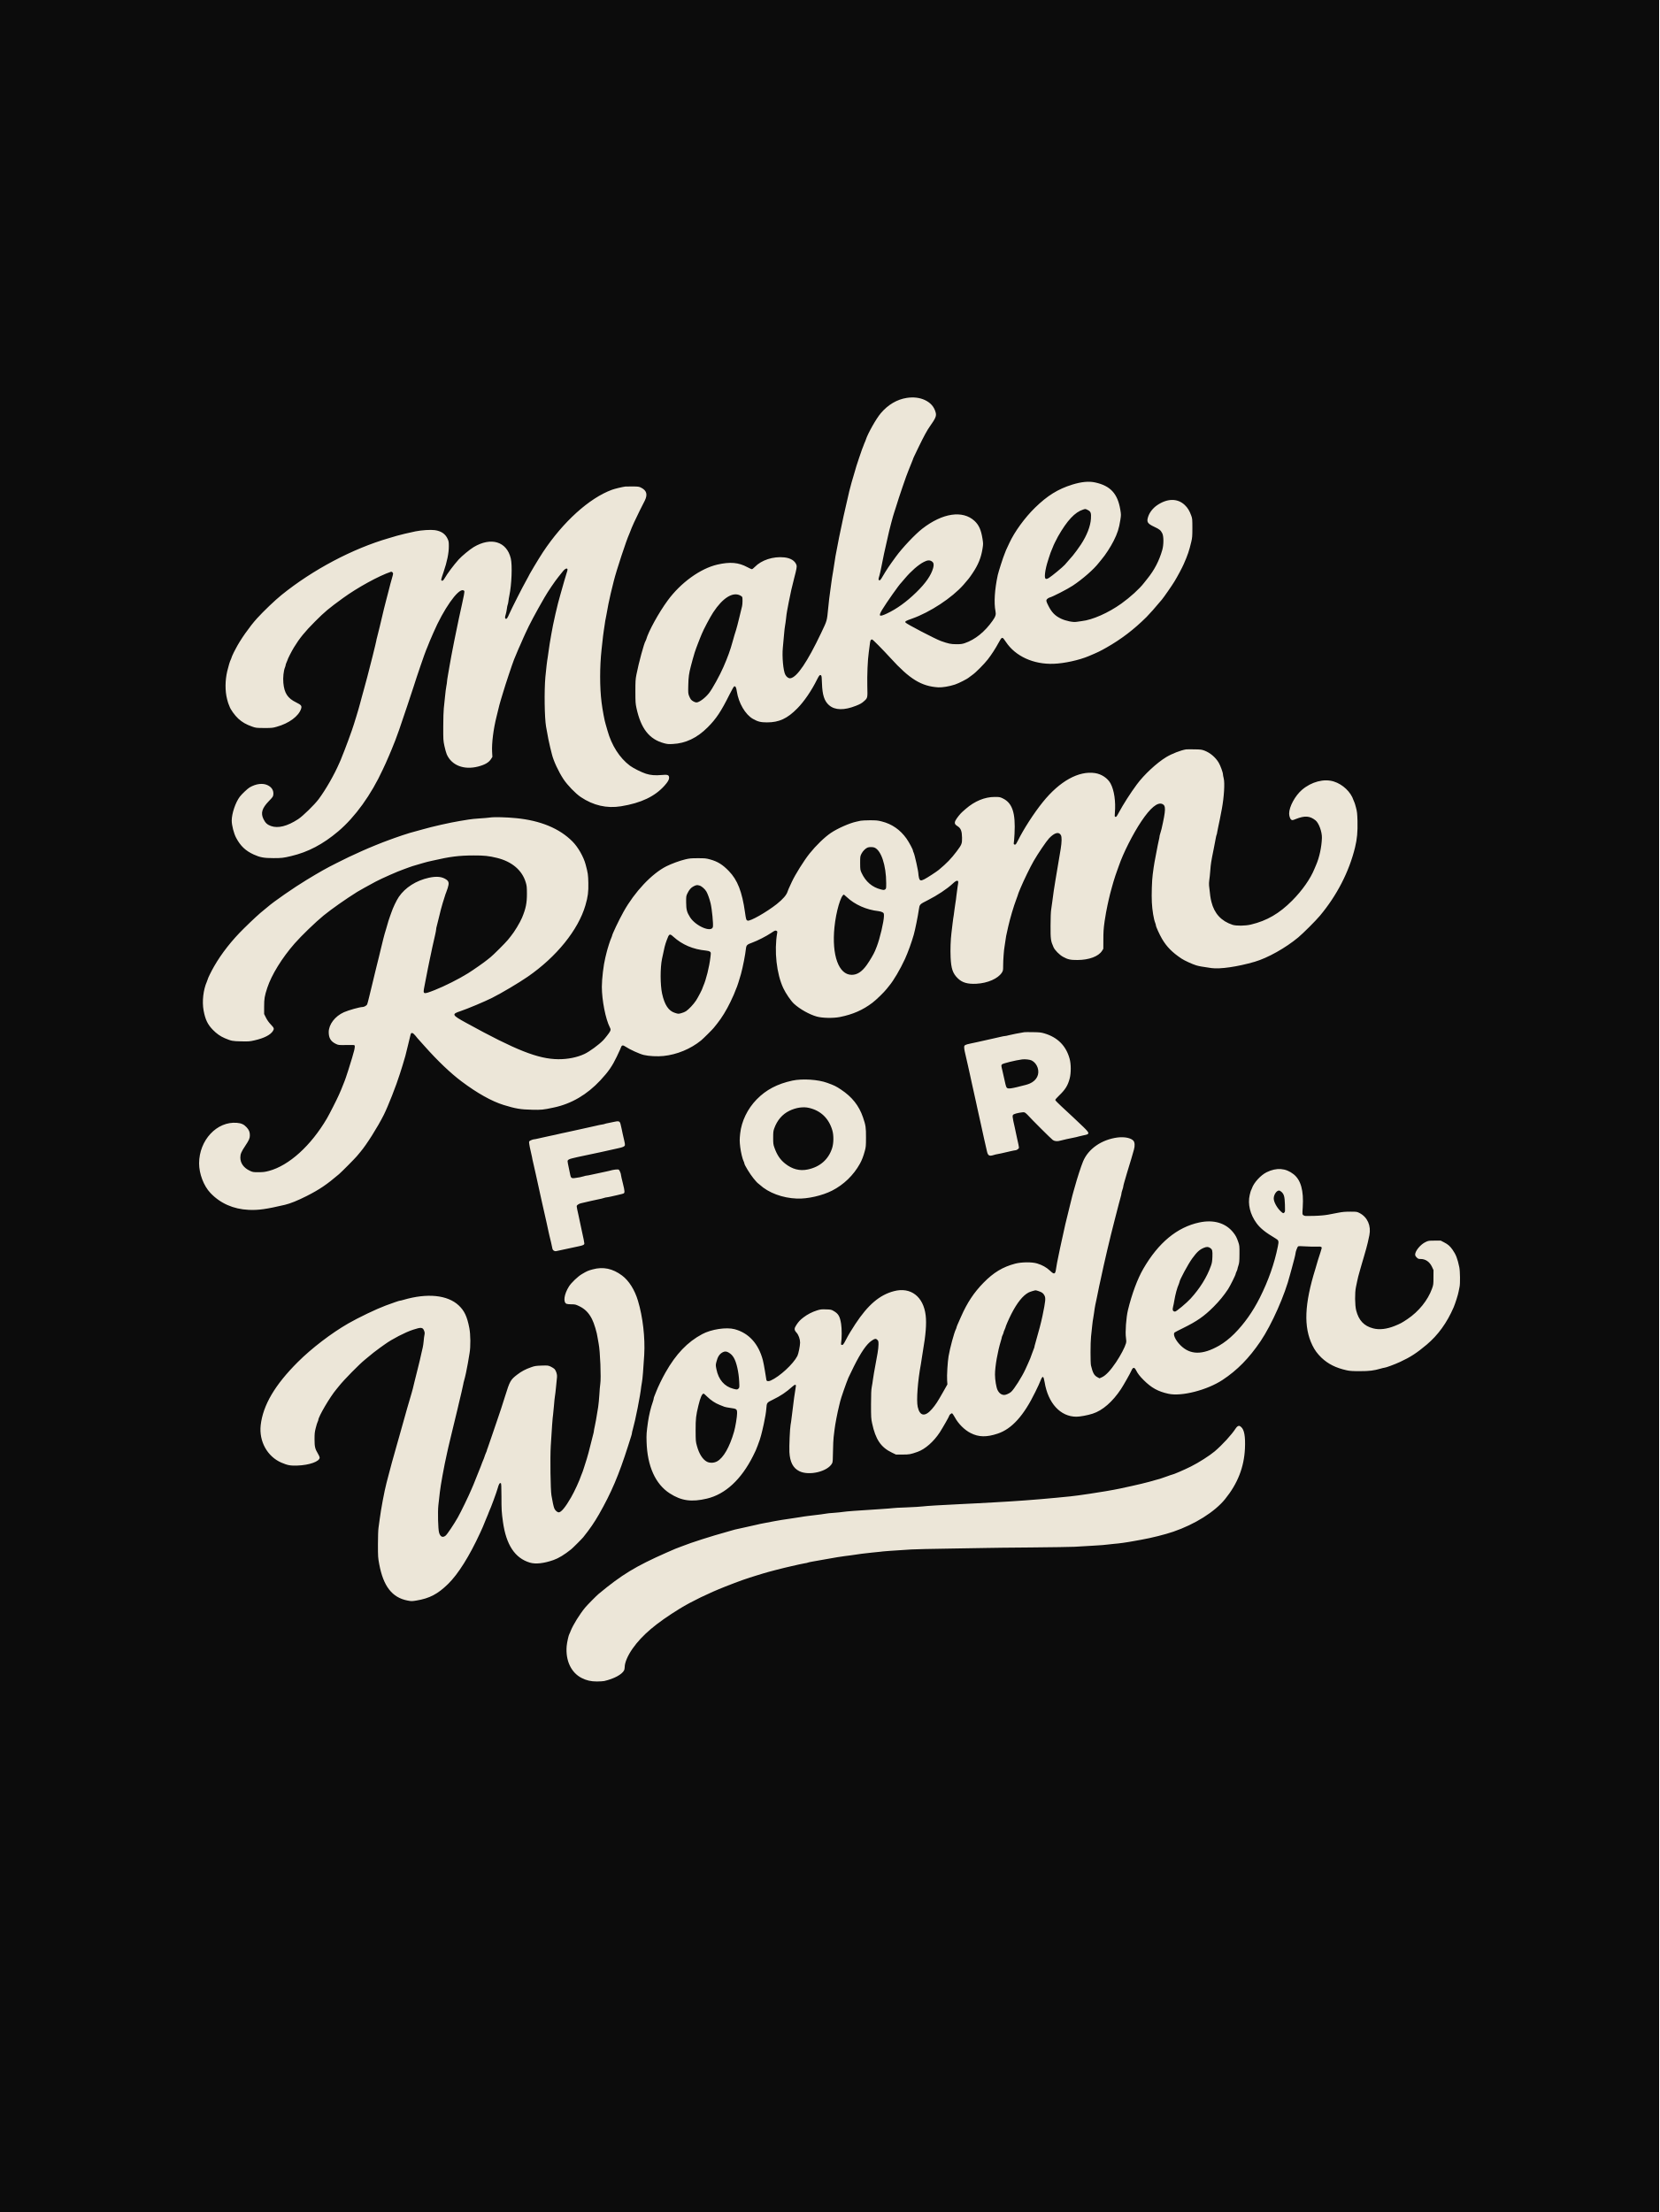
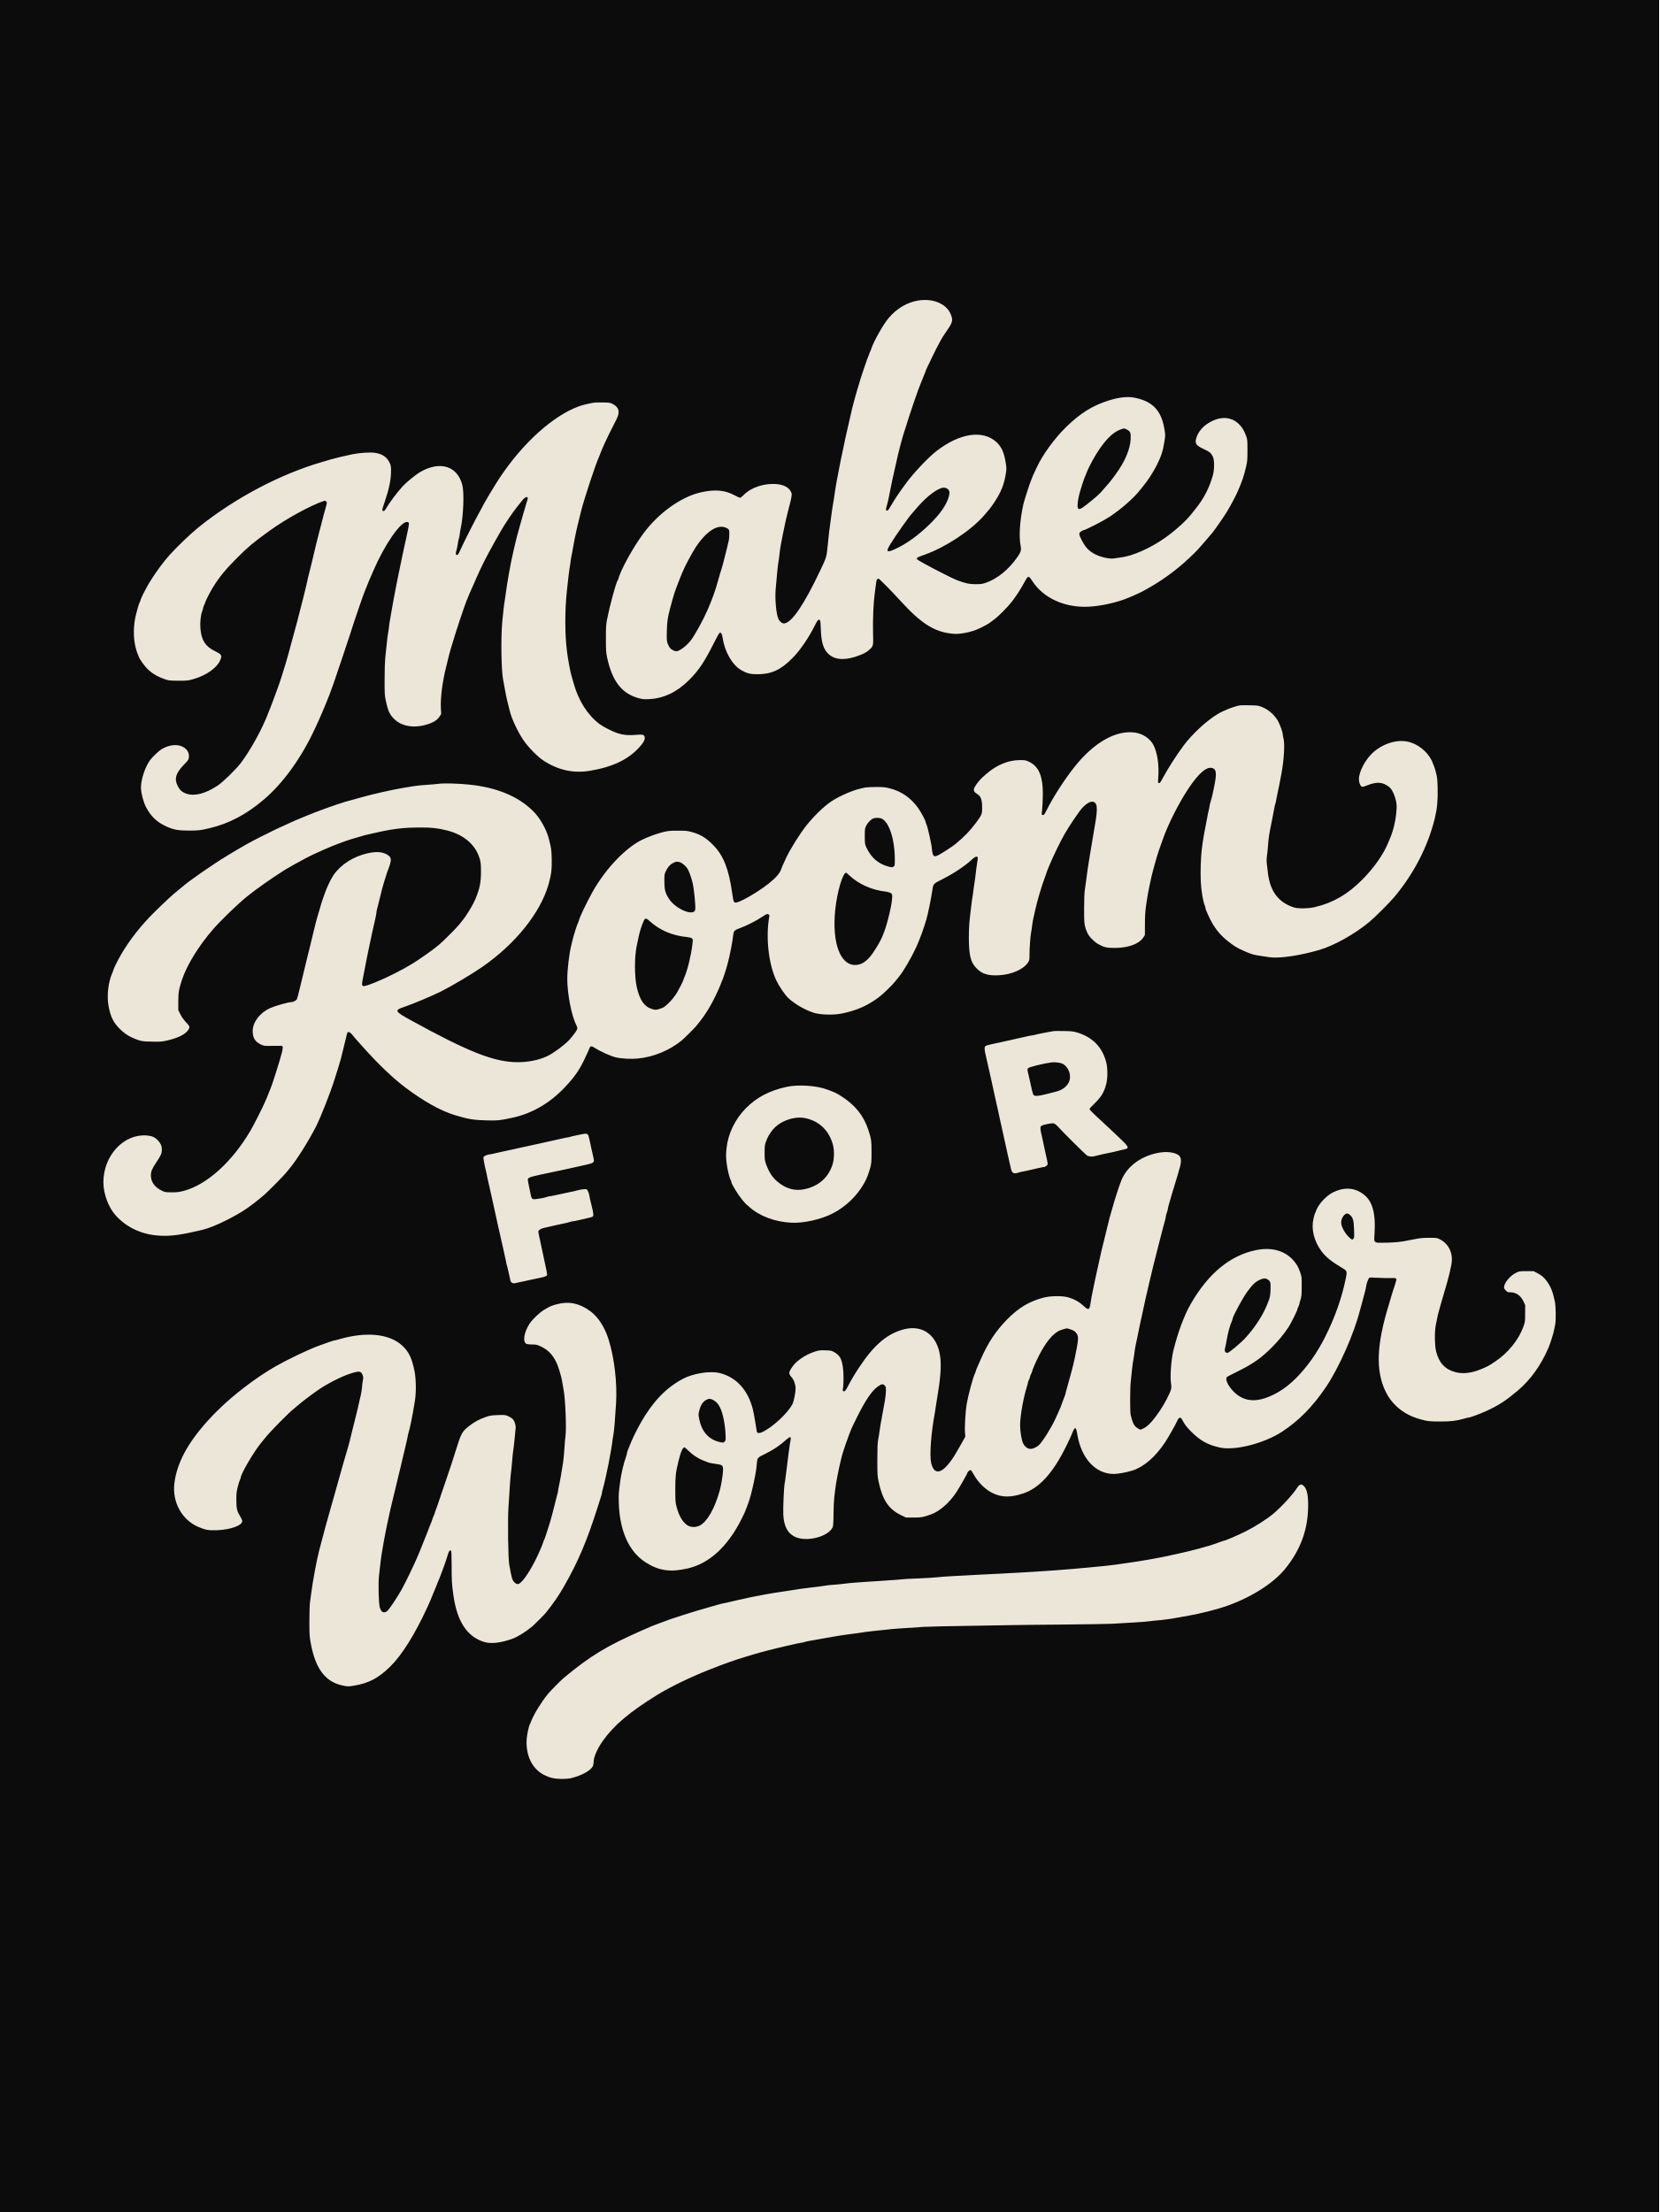
<svg xmlns="http://www.w3.org/2000/svg" width="1800" height="2400" viewBox="0 0 1800 2400">
  <rect width="1800" height="2400" fill="#0c0c0c" />
-   <g transform="translate(144.70,120.93) scale(0.49173)">
+   <g transform="translate(30.04,-31.94) scale(0.56638)">
    <g transform="translate(0,4096) scale(0.1,-0.1)" fill="#ece6d8" stroke="none">
      <path d="M17065 34640 c-216 -33 -416 -150 -576 -340 -101 -119 -284 -444 -329 -583 -7 -22 -18 -51 -26 -65 -8 -15 -14 -31 -14 -35 0 -5 -7 -23 -15 -40 -17 -38 -27 -67 -92 -257 -28 -80 -55 -163 -61 -185 -6 -22 -20 -71 -32 -110 -25 -79 -37 -119 -75 -255 -36 -125 -56 -211 -119 -490 -24 -109 -31 -142 -57 -250 -11 -44 -77 -361 -99 -470 -78 -394 -89 -458 -130 -740 -11 -74 -22 -141 -25 -150 -2 -8 -9 -55 -15 -105 -6 -49 -17 -133 -25 -185 -16 -109 -31 -230 -45 -380 -29 -291 -21 -263 -157 -550 -303 -637 -531 -973 -675 -996 -40 -7 -87 26 -115 80 -45 86 -73 398 -54 591 5 55 16 179 25 275 8 97 19 196 25 220 5 25 15 92 21 150 5 58 17 139 25 180 8 41 24 125 35 185 31 164 79 377 120 530 51 191 62 254 51 286 -33 95 -129 155 -272 170 -243 25 -501 -59 -648 -211 -27 -28 -56 -50 -65 -50 -9 0 -54 20 -100 45 -193 105 -382 121 -661 57 -376 -87 -809 -400 -1096 -792 -197 -268 -425 -682 -474 -860 -4 -14 -11 -29 -15 -35 -31 -41 -151 -483 -201 -740 -21 -107 -23 -149 -23 -375 0 -227 3 -266 23 -360 99 -458 282 -692 609 -780 70 -19 100 -22 190 -17 285 13 539 134 772 367 189 189 295 348 486 731 46 92 90 169 98 172 30 12 47 -17 60 -108 39 -259 188 -513 356 -608 107 -61 173 -77 309 -77 268 0 449 84 671 310 149 151 314 392 436 640 46 91 62 107 87 87 12 -9 16 -48 20 -182 8 -248 52 -385 154 -474 130 -115 336 -119 600 -13 86 34 126 57 168 95 87 77 85 71 78 333 -6 248 8 586 32 749 8 55 19 138 24 184 9 81 18 100 50 101 15 0 237 -225 406 -410 422 -465 681 -624 1055 -647 85 -5 243 21 367 62 82 27 274 124 313 160 14 12 47 37 74 55 68 46 259 238 338 340 84 109 169 240 238 368 76 140 79 140 161 17 208 -315 609 -499 1054 -482 233 8 562 80 775 170 207 87 247 107 390 188 323 183 606 399 884 675 66 66 192 208 338 383 45 54 227 316 279 403 71 117 164 292 202 378 89 201 122 299 168 495 21 88 24 125 24 305 0 190 -2 210 -24 270 -40 111 -81 178 -147 239 -159 149 -385 145 -609 -9 -91 -63 -164 -156 -195 -250 -39 -117 -18 -153 133 -224 119 -56 142 -75 178 -145 33 -64 33 -251 0 -366 -68 -238 -173 -441 -327 -632 -25 -32 -60 -76 -78 -98 -99 -129 -302 -313 -497 -453 -286 -205 -638 -361 -874 -387 -33 -3 -83 -11 -112 -16 -75 -15 -240 19 -347 70 -130 62 -204 137 -279 286 -51 101 -54 119 -24 149 14 14 38 28 54 32 60 13 394 185 510 262 216 143 463 359 573 502 19 24 47 58 61 75 85 99 199 275 267 410 85 169 118 271 148 463 17 108 17 116 -1 225 -59 355 -219 528 -555 601 -142 31 -303 15 -510 -49 -312 -98 -543 -241 -817 -508 -225 -220 -451 -530 -565 -777 -78 -166 -88 -189 -88 -195 0 -3 -9 -25 -19 -49 -26 -56 -135 -396 -150 -466 -68 -315 -87 -611 -50 -797 15 -74 2 -117 -64 -210 -171 -244 -386 -417 -612 -494 -59 -20 -89 -24 -190 -24 -122 1 -169 11 -337 70 -125 45 -764 378 -782 408 -16 26 3 37 145 87 395 139 881 459 1134 746 106 121 130 151 199 254 126 187 189 342 221 543 16 101 16 113 0 215 -31 199 -80 307 -176 397 -262 242 -706 176 -1154 -172 -158 -123 -442 -424 -582 -617 -156 -214 -201 -282 -289 -431 -50 -86 -60 -96 -81 -88 -18 7 -17 25 7 102 10 36 29 116 40 176 55 280 63 317 146 680 7 33 20 91 29 128 8 37 29 118 46 180 17 62 35 126 39 143 4 17 14 51 23 75 9 24 28 85 43 134 61 204 241 730 274 800 5 11 21 52 36 90 15 39 35 89 45 112 11 23 19 45 19 48 0 11 26 66 132 285 109 224 182 358 237 435 133 188 153 236 132 314 -33 124 -110 213 -239 274 -115 53 -249 69 -397 47z m3994 -2475 c64 -32 76 -65 68 -189 -10 -167 -90 -372 -221 -571 -52 -80 -142 -201 -180 -246 -43 -50 -134 -155 -176 -202 -43 -49 -284 -248 -350 -289 -88 -55 -106 -16 -76 167 8 44 23 109 34 145 11 36 29 94 40 130 27 86 49 146 72 197 11 24 20 45 20 48 0 11 75 165 112 230 201 352 371 533 553 591 53 17 49 17 104 -11z m-3439 -1135 c38 -26 46 -70 26 -143 -46 -163 -164 -334 -372 -537 -218 -212 -434 -368 -651 -469 -169 -79 -190 -61 -101 87 93 154 380 561 418 592 3 3 40 46 83 97 136 161 297 302 417 363 82 42 131 45 180 10z m-4232 -749 c22 -11 42 -27 46 -36 9 -24 7 -154 -4 -200 -24 -105 -34 -148 -62 -255 -17 -63 -36 -141 -43 -172 -7 -31 -20 -76 -28 -100 -17 -49 -46 -148 -78 -263 -48 -177 -106 -337 -199 -550 -82 -189 -247 -488 -321 -581 -85 -107 -216 -204 -276 -204 -33 0 -97 34 -122 66 -11 14 -30 51 -42 82 -19 53 -20 71 -16 237 4 177 16 260 57 415 10 36 28 103 40 150 24 93 66 223 80 255 5 11 23 58 40 105 17 47 37 99 45 115 7 17 23 55 35 85 36 93 187 378 254 479 209 318 430 456 594 372z M10855 32684 c-69 -9 -235 -49 -295 -71 -500 -183 -1079 -706 -1524 -1378 -94 -142 -326 -531 -326 -547 0 -3 -23 -45 -51 -94 -63 -109 -310 -595 -364 -718 -43 -98 -58 -118 -80 -110 -19 8 -19 38 0 95 8 24 19 79 25 122 5 43 14 86 19 95 5 9 12 44 16 77 3 33 13 90 21 127 50 234 67 668 31 816 -90 374 -435 479 -820 249 -85 -51 -261 -197 -329 -272 -111 -124 -249 -308 -312 -417 -29 -49 -45 -61 -66 -48 -15 9 -11 28 43 185 79 232 117 417 117 572 0 91 -3 112 -26 161 -50 111 -142 174 -284 194 -92 13 -291 0 -425 -27 -149 -31 -348 -78 -409 -97 -34 -10 -113 -34 -176 -52 -802 -232 -1680 -696 -2373 -1256 -142 -115 -394 -355 -539 -515 -162 -178 -373 -479 -470 -670 -14 -27 -33 -63 -42 -80 -21 -40 -56 -122 -56 -132 0 -4 -6 -20 -14 -34 -17 -33 -49 -140 -76 -253 -47 -204 -49 -429 -3 -611 14 -55 29 -104 33 -110 4 -5 13 -28 20 -50 21 -67 116 -200 196 -274 85 -77 170 -126 302 -173 85 -30 92 -31 267 -32 168 0 187 1 280 28 269 75 481 232 535 395 21 65 5 86 -109 142 -187 91 -261 204 -282 430 -11 118 5 267 36 343 8 19 15 43 15 53 1 10 9 36 20 58 11 22 19 43 20 48 1 20 88 192 143 282 123 202 243 349 468 574 215 215 295 282 614 514 318 231 793 492 1057 580 21 7 48 -17 48 -43 0 -11 -11 -54 -24 -97 -22 -75 -44 -157 -87 -328 -11 -44 -28 -109 -38 -145 -19 -67 -66 -257 -146 -600 -26 -107 -53 -217 -61 -244 -8 -26 -14 -55 -14 -63 0 -17 -155 -641 -200 -803 -28 -102 -56 -206 -80 -295 -4 -16 -22 -82 -40 -145 -18 -63 -36 -132 -41 -153 -5 -20 -21 -77 -35 -125 -15 -48 -34 -114 -44 -147 -31 -103 -80 -258 -99 -310 -11 -27 -47 -129 -81 -225 -35 -96 -72 -195 -83 -220 -11 -25 -31 -74 -44 -110 -13 -36 -30 -80 -38 -97 -8 -18 -22 -50 -31 -70 -113 -261 -301 -589 -457 -798 -93 -124 -348 -373 -451 -440 -240 -157 -445 -208 -602 -151 -81 30 -122 68 -163 151 -66 134 -34 241 120 400 87 90 92 98 97 145 8 88 -33 157 -122 202 -107 54 -259 36 -401 -47 -44 -25 -175 -149 -217 -205 -95 -126 -178 -371 -178 -527 0 -104 46 -283 97 -379 95 -180 207 -287 389 -370 139 -63 225 -79 434 -79 180 0 218 4 390 45 372 87 704 261 1041 547 371 314 725 805 982 1363 19 41 48 104 65 140 16 36 49 110 72 165 23 55 50 118 59 140 47 110 114 284 166 435 76 220 294 869 320 955 54 177 250 748 274 800 6 11 22 52 37 90 15 39 34 88 44 110 10 22 46 105 80 185 222 515 537 966 655 936 13 -3 25 -12 28 -20 5 -13 -20 -151 -52 -286 -23 -96 -118 -544 -135 -635 -3 -16 -19 -97 -37 -180 -17 -82 -35 -172 -39 -200 -5 -27 -15 -81 -23 -120 -8 -38 -25 -131 -37 -205 -12 -74 -30 -181 -41 -237 -10 -56 -19 -115 -19 -131 0 -17 -7 -63 -15 -103 -8 -41 -22 -148 -30 -239 -9 -91 -20 -203 -26 -250 -6 -47 -12 -224 -12 -395 -1 -301 0 -314 26 -437 15 -70 38 -153 52 -185 108 -242 377 -347 688 -268 151 39 238 89 287 165 l31 49 -6 108 c-11 191 28 504 97 778 21 85 50 203 63 257 7 31 20 76 28 100 8 24 34 108 57 188 42 145 200 620 238 715 43 108 92 225 101 242 6 10 24 52 42 93 17 41 45 104 61 140 17 36 39 85 50 110 81 181 222 446 418 785 76 133 233 364 309 457 36 44 80 99 97 121 34 43 71 68 91 60 18 -7 16 -27 -11 -107 -13 -39 -36 -116 -51 -171 -30 -111 -58 -209 -85 -300 -59 -193 -163 -649 -199 -870 -12 -71 -28 -166 -36 -210 -8 -44 -19 -122 -25 -172 -6 -51 -15 -114 -20 -140 -11 -50 -35 -260 -50 -423 -27 -307 -19 -893 15 -1093 39 -223 68 -369 91 -457 14 -52 31 -120 38 -152 34 -144 146 -386 256 -552 86 -130 265 -315 380 -393 279 -187 575 -255 890 -204 443 72 749 218 962 459 68 76 98 128 98 169 -1 64 -31 75 -167 62 -134 -13 -245 -4 -343 28 -101 32 -281 123 -355 178 -227 170 -404 448 -495 775 -17 63 -36 126 -40 140 -21 57 -71 323 -90 480 -42 331 -42 790 0 1170 29 272 41 370 49 415 6 28 15 91 21 140 6 50 16 108 22 130 6 22 14 65 18 95 11 78 67 359 92 455 15 61 46 186 67 273 55 224 279 905 341 1037 6 11 16 38 24 60 26 78 129 302 209 460 45 88 95 187 111 219 65 134 41 222 -78 283 -47 25 -62 27 -186 29 -74 1 -148 0 -165 -2z M23225 26884 c-114 -18 -313 -95 -438 -171 -208 -126 -488 -386 -648 -603 -138 -186 -301 -441 -394 -615 -52 -97 -60 -106 -83 -98 -12 5 -13 21 -7 87 22 248 -15 500 -95 648 -63 116 -198 207 -341 229 -361 56 -783 -178 -1155 -641 -199 -247 -424 -597 -550 -852 -21 -43 -44 -80 -51 -82 -24 -10 -45 5 -39 28 4 11 11 104 17 206 25 463 -48 683 -261 784 -60 29 -73 31 -175 31 -221 0 -443 -92 -641 -264 -22 -20 -56 -50 -75 -66 -47 -42 -120 -133 -149 -187 -30 -58 -19 -91 46 -130 70 -43 95 -107 97 -251 2 -133 -5 -152 -120 -305 -122 -161 -214 -257 -393 -406 -52 -43 -247 -170 -318 -207 -81 -42 -105 -34 -121 41 -6 28 -11 62 -11 76 0 58 -82 427 -105 471 -8 15 -15 35 -15 43 0 27 -87 187 -143 267 -138 194 -321 321 -544 377 -89 23 -122 26 -265 26 -90 -1 -181 -5 -203 -10 -22 -5 -65 -15 -95 -21 -147 -31 -410 -147 -558 -246 -141 -95 -330 -278 -474 -458 -124 -156 -313 -458 -391 -625 -68 -147 -85 -185 -92 -210 -24 -79 -103 -170 -241 -280 -226 -178 -587 -383 -641 -364 -32 11 -36 24 -58 179 -64 458 -165 718 -357 915 -137 142 -246 210 -413 256 -91 25 -115 27 -270 27 -149 0 -183 -3 -280 -26 -124 -30 -303 -96 -415 -152 -322 -162 -702 -566 -946 -1005 -103 -184 -254 -502 -254 -535 0 -5 -7 -23 -15 -39 -20 -38 -83 -233 -105 -326 -10 -41 -23 -93 -28 -115 -39 -155 -76 -466 -76 -640 1 -297 82 -710 176 -894 22 -43 22 -54 2 -94 -16 -31 -109 -151 -148 -191 -100 -102 -301 -249 -413 -302 -161 -76 -372 -118 -578 -116 -444 4 -935 198 -2036 804 -312 171 -321 191 -124 256 153 51 537 212 700 294 211 106 591 332 785 466 634 437 1116 1033 1274 1577 55 189 68 293 64 493 -5 188 -8 211 -60 407 -45 170 -168 385 -291 508 -288 289 -706 461 -1242 514 -212 21 -485 28 -575 14 -41 -6 -145 -15 -230 -20 -86 -5 -196 -16 -245 -25 -50 -8 -135 -22 -190 -31 -223 -37 -610 -124 -820 -185 -60 -18 -116 -33 -290 -80 -37 -10 -291 -94 -325 -108 -14 -6 -79 -29 -145 -53 -120 -42 -428 -167 -580 -236 -260 -117 -336 -153 -561 -267 -222 -111 -357 -187 -656 -368 -281 -170 -730 -481 -868 -602 -20 -17 -56 -47 -80 -66 -91 -71 -241 -209 -440 -405 -266 -261 -493 -550 -657 -835 -62 -107 -143 -272 -143 -290 0 -5 -9 -29 -19 -52 -79 -177 -108 -438 -72 -633 38 -204 89 -310 206 -430 82 -84 165 -142 261 -183 149 -62 167 -66 361 -70 166 -4 190 -2 295 22 213 48 355 121 409 210 29 48 24 64 -49 140 -44 47 -81 98 -107 151 l-40 80 0 165 c0 174 10 233 70 415 94 285 325 660 604 978 147 168 462 472 637 615 184 149 483 359 744 523 42 26 264 150 405 225 130 69 500 233 610 269 22 8 76 27 119 44 44 17 123 42 175 56 53 15 114 33 136 40 22 8 69 21 105 29 36 8 88 20 115 26 379 88 577 113 900 114 232 1 338 -10 517 -54 330 -81 555 -272 635 -540 23 -76 25 -103 26 -250 0 -209 -24 -328 -108 -530 -46 -109 -170 -315 -246 -406 -19 -22 -50 -60 -68 -85 -46 -58 -323 -335 -381 -380 -24 -18 -58 -46 -75 -60 -52 -45 -305 -222 -420 -294 -204 -127 -514 -283 -736 -371 -259 -101 -263 -100 -229 75 11 58 30 153 41 211 10 58 28 146 38 195 11 50 28 135 39 190 12 55 26 123 32 150 6 28 17 79 24 115 13 63 27 124 67 297 10 45 19 93 19 106 0 14 6 47 14 73 8 27 26 101 41 164 30 129 70 285 90 345 7 22 25 81 41 130 15 50 30 95 34 100 4 6 19 50 35 99 34 108 27 148 -32 189 -93 64 -212 76 -383 39 -279 -61 -523 -216 -663 -422 -53 -78 -131 -242 -167 -351 -11 -35 -25 -73 -30 -84 -11 -23 -48 -144 -80 -260 -12 -44 -28 -98 -36 -120 -7 -22 -20 -69 -28 -105 -14 -62 -41 -171 -66 -270 -6 -25 -20 -81 -30 -125 -11 -44 -34 -136 -51 -205 -17 -69 -37 -150 -44 -180 -7 -30 -29 -120 -48 -200 -20 -80 -53 -215 -73 -300 -20 -85 -41 -163 -46 -173 -13 -26 -68 -57 -100 -57 -61 0 -311 -70 -412 -115 -197 -88 -335 -268 -336 -439 0 -129 45 -205 154 -258 61 -29 62 -29 226 -27 196 2 186 3 194 -16 6 -16 -8 -99 -24 -145 -5 -14 -21 -70 -35 -125 -27 -98 -147 -471 -165 -510 -5 -11 -21 -51 -36 -90 -15 -38 -34 -88 -44 -110 -10 -22 -30 -69 -46 -105 -40 -93 -213 -433 -265 -521 -354 -602 -835 -1037 -1279 -1156 -89 -23 -125 -28 -230 -28 -119 0 -128 2 -191 32 -134 63 -209 167 -209 291 0 77 21 128 110 261 83 125 100 164 100 232 0 71 -19 118 -73 176 -58 63 -115 89 -212 97 -442 38 -834 -382 -835 -894 0 -229 101 -496 248 -651 217 -231 509 -360 847 -375 211 -10 388 15 797 111 120 28 285 95 483 195 283 144 441 251 710 480 58 49 352 346 396 399 24 30 60 73 80 96 135 159 374 538 513 813 95 190 277 653 356 907 10 33 37 119 60 190 47 149 78 261 115 425 14 63 33 138 40 165 8 28 17 64 20 82 11 59 50 52 107 -19 18 -24 40 -50 48 -59 8 -9 78 -87 155 -173 289 -325 575 -598 820 -781 344 -258 661 -435 925 -517 263 -81 374 -100 630 -105 203 -5 242 -1 475 49 387 81 734 284 1029 601 177 190 263 315 362 523 78 166 81 172 93 206 18 49 43 52 103 11 86 -59 306 -159 398 -181 109 -27 306 -37 435 -23 300 31 600 156 830 343 46 37 250 240 280 278 11 14 45 57 76 95 99 123 205 296 291 475 65 137 96 206 108 245 7 22 16 45 20 50 12 16 78 219 106 324 44 164 95 425 109 558 9 78 24 92 140 134 116 42 306 139 418 214 79 53 90 57 113 47 21 -10 24 -17 19 -44 -70 -402 -14 -906 135 -1223 55 -117 168 -282 236 -344 127 -117 337 -235 499 -281 121 -35 363 -40 512 -11 286 57 505 153 719 315 85 64 259 234 315 306 19 24 46 58 60 75 92 109 239 359 343 585 64 140 145 363 194 535 30 106 93 416 112 554 17 117 16 116 196 207 213 108 425 249 549 364 59 55 88 72 109 64 20 -8 20 -19 2 -125 -8 -46 -19 -133 -26 -194 -6 -60 -17 -144 -25 -185 -7 -41 -16 -104 -20 -140 -3 -36 -10 -87 -15 -115 -6 -27 -17 -111 -26 -185 -9 -74 -20 -169 -25 -210 -18 -143 -26 -366 -18 -535 11 -246 47 -353 156 -460 98 -97 216 -132 413 -122 249 13 477 114 562 246 26 42 28 52 28 151 0 128 17 356 31 425 6 28 14 84 19 126 8 73 15 107 62 314 44 191 118 442 179 603 21 56 39 106 39 112 0 5 7 24 15 42 8 18 28 67 45 108 64 153 208 450 283 580 94 164 281 439 340 502 122 127 218 152 262 68 21 -41 19 -150 -5 -300 -43 -259 -95 -572 -115 -685 -21 -114 -57 -364 -74 -505 -6 -47 -16 -116 -22 -155 -7 -41 -13 -187 -13 -350 -1 -302 4 -337 66 -477 29 -65 130 -167 208 -210 105 -59 165 -72 320 -71 255 1 463 79 541 201 l29 46 1 190 c0 184 4 249 28 421 14 97 49 295 63 350 5 22 15 69 23 105 7 36 22 100 34 143 12 42 30 111 41 152 10 41 26 96 35 123 8 26 26 83 40 127 14 44 30 89 35 100 5 11 24 65 43 120 96 282 313 710 498 985 197 294 354 423 459 380 84 -35 81 -128 -15 -550 -7 -30 -20 -77 -29 -103 -9 -26 -16 -56 -16 -67 0 -10 -7 -47 -16 -82 -9 -34 -20 -85 -24 -113 -4 -27 -23 -129 -43 -225 -19 -96 -40 -213 -46 -260 -6 -47 -16 -116 -21 -155 -18 -131 -28 -448 -19 -618 8 -169 42 -374 74 -451 8 -19 15 -44 15 -54 0 -28 81 -206 135 -298 104 -176 225 -299 430 -436 64 -43 243 -125 325 -149 69 -20 113 -28 335 -60 190 -27 577 29 955 139 285 83 681 305 960 537 111 93 386 367 480 480 374 447 643 969 774 1506 45 186 60 342 54 584 -5 165 -9 204 -33 295 -15 58 -31 110 -35 115 -4 6 -13 27 -20 48 -58 180 -236 350 -433 412 -216 69 -495 -4 -705 -184 -151 -130 -282 -372 -282 -522 0 -56 22 -120 47 -136 22 -15 29 -14 101 15 198 78 308 70 433 -29 75 -59 146 -255 142 -389 -7 -202 -56 -430 -128 -595 -12 -27 -28 -66 -36 -85 -89 -221 -270 -479 -494 -704 -280 -282 -556 -443 -905 -526 -126 -31 -327 -33 -410 -6 -248 82 -401 249 -465 506 -21 84 -29 141 -52 359 -3 29 -1 83 5 120 6 36 16 131 22 211 11 149 18 194 77 485 19 94 39 197 44 229 5 32 14 66 18 75 5 9 12 39 15 66 4 28 16 86 26 130 17 75 38 177 75 375 49 263 68 573 41 677 -9 34 -16 72 -16 85 0 42 -57 197 -95 261 -72 118 -185 214 -310 263 -64 24 -84 27 -225 29 -85 2 -168 1 -185 -1z m-6878 -2165 c150 -56 262 -391 263 -786 0 -120 -1 -123 -25 -139 -23 -15 -30 -15 -92 0 -193 49 -335 170 -426 364 -30 66 -31 70 -32 217 0 147 1 151 30 209 30 58 88 116 136 135 33 13 111 13 146 0z m-3856 -839 c46 -13 120 -77 152 -133 28 -48 69 -161 92 -257 31 -126 64 -472 51 -524 -32 -129 -378 18 -503 213 -70 110 -86 169 -87 326 -1 133 0 143 26 198 40 84 81 132 140 161 57 29 75 31 129 16z m3247 -253 c181 -170 434 -282 703 -312 30 -3 70 -15 87 -25 30 -19 32 -23 32 -80 0 -119 -91 -506 -158 -675 -11 -27 -28 -70 -38 -95 -27 -67 -115 -217 -184 -314 -106 -148 -210 -216 -331 -216 -287 0 -443 430 -381 1050 35 346 143 713 210 720 2 0 29 -24 60 -53z m-3822 -878 c194 -175 433 -277 716 -304 42 -4 76 -13 90 -25 22 -17 22 -19 9 -126 -24 -207 -96 -497 -157 -631 -8 -17 -14 -34 -14 -37 0 -20 -100 -213 -146 -283 -58 -87 -156 -191 -220 -235 -21 -15 -68 -34 -105 -44 -64 -17 -67 -17 -137 5 -143 43 -232 176 -287 427 -42 195 -43 567 -1 769 53 258 64 301 103 408 54 147 64 153 149 76z M19655 20644 c-75 -11 -305 -56 -349 -69 -26 -8 -60 -15 -74 -15 -14 0 -60 -9 -101 -19 -42 -10 -121 -29 -176 -40 -91 -20 -134 -30 -335 -75 -36 -8 -101 -22 -145 -31 -128 -27 -145 -36 -145 -84 0 -22 6 -66 14 -98 8 -32 24 -103 36 -158 12 -55 26 -118 32 -140 14 -57 27 -116 50 -225 11 -52 28 -131 38 -175 11 -44 29 -125 40 -180 12 -55 26 -118 31 -140 6 -22 15 -62 20 -90 5 -27 18 -88 29 -135 11 -47 29 -128 40 -180 12 -52 30 -133 40 -180 39 -172 60 -266 69 -315 10 -48 31 -142 65 -285 22 -91 52 -107 148 -76 24 8 61 17 83 20 38 6 94 18 297 66 48 11 96 20 107 20 11 0 32 11 47 24 31 26 32 13 -16 226 -11 47 -24 108 -29 135 -6 28 -15 73 -21 100 -63 275 -64 287 -21 309 42 22 194 50 227 42 16 -4 47 -28 69 -52 83 -94 528 -537 562 -560 40 -27 102 -32 163 -13 39 12 241 57 310 69 25 4 68 15 95 23 28 8 79 20 115 27 136 25 135 42 -13 186 -132 127 -298 283 -484 454 -73 67 -133 129 -133 139 0 9 37 53 83 96 140 134 196 225 236 382 31 120 30 317 -3 433 -78 284 -265 471 -554 557 -75 22 -110 26 -252 28 -91 2 -178 1 -195 -1z m165 -624 c126 -65 184 -238 120 -363 -31 -62 -87 -112 -159 -144 -50 -22 -92 -34 -296 -83 -113 -27 -174 -34 -199 -22 -27 12 -33 30 -66 182 -12 58 -33 150 -46 204 -28 115 -28 117 -11 139 16 22 296 91 447 111 66 8 170 -4 210 -24z M14540 19576 c-332 -72 -580 -202 -788 -415 -202 -207 -335 -482 -364 -752 -14 -132 -14 -170 1 -299 13 -110 50 -268 76 -316 8 -16 15 -36 15 -44 0 -33 124 -236 201 -330 45 -55 85 -100 88 -100 3 0 26 -19 51 -42 194 -178 501 -293 819 -305 234 -10 561 65 778 176 258 132 472 340 612 592 43 76 77 165 108 279 24 88 27 111 27 300 1 224 -6 269 -66 445 -89 260 -242 452 -488 615 -112 74 -143 89 -300 146 -202 75 -551 97 -770 50z m366 -602 c260 -60 437 -230 515 -494 33 -112 31 -285 -5 -396 -80 -248 -268 -413 -537 -469 -179 -38 -345 6 -502 132 -108 87 -177 190 -233 348 -26 73 -28 92 -28 220 0 121 3 149 23 205 65 182 180 315 335 390 146 71 304 94 432 64z M10595 18664 c-33 -8 -87 -19 -119 -25 -32 -5 -66 -14 -75 -18 -9 -5 -38 -12 -66 -15 -27 -4 -84 -15 -125 -26 -41 -10 -120 -28 -175 -39 -55 -12 -138 -31 -185 -41 -167 -38 -266 -60 -315 -69 -27 -5 -68 -14 -90 -19 -22 -6 -83 -20 -135 -31 -52 -11 -117 -25 -145 -31 -27 -6 -72 -16 -100 -22 -27 -5 -86 -18 -130 -29 -44 -11 -89 -19 -100 -19 -11 0 -39 -9 -62 -20 -33 -14 -43 -25 -43 -42 0 -29 28 -179 45 -238 7 -25 16 -65 20 -90 3 -25 15 -79 25 -120 10 -41 37 -160 60 -265 22 -104 50 -229 61 -277 10 -49 28 -128 39 -178 11 -49 29 -130 40 -180 35 -156 58 -260 96 -425 20 -88 40 -181 45 -208 4 -26 12 -62 18 -80 6 -17 22 -86 37 -152 14 -66 28 -130 31 -143 7 -32 47 -56 80 -49 35 7 132 28 288 62 66 14 158 34 205 44 103 21 130 35 130 64 0 19 -20 117 -61 302 -6 28 -20 93 -31 145 -11 52 -28 133 -38 180 -48 216 -47 200 -17 226 15 13 44 27 65 32 104 26 373 86 413 93 26 4 68 15 93 23 26 9 56 16 67 16 11 0 57 9 102 19 45 10 105 24 132 30 106 25 121 29 138 36 32 13 30 52 -12 219 -23 91 -41 171 -41 179 0 37 -33 118 -52 128 -23 12 -116 1 -208 -26 -25 -7 -63 -16 -85 -19 -40 -7 -161 -33 -312 -67 -45 -11 -91 -19 -102 -19 -11 0 -42 -7 -67 -16 -44 -15 -108 -27 -209 -40 -52 -7 -75 10 -85 67 -5 24 -20 98 -34 164 -15 65 -26 129 -26 142 0 29 29 47 110 66 36 8 88 20 115 27 28 6 133 29 235 50 102 21 227 48 278 59 200 45 281 63 372 83 109 23 146 39 155 68 3 11 -3 57 -15 102 -12 46 -28 115 -35 153 -14 73 -29 139 -47 213 -16 65 -41 72 -153 46z M21715 18321 c-352 -46 -647 -250 -762 -529 -44 -105 -134 -384 -178 -547 -14 -55 -31 -112 -36 -126 -6 -15 -16 -53 -23 -85 -7 -33 -37 -151 -65 -264 -77 -308 -117 -477 -140 -595 -6 -27 -19 -88 -30 -135 -11 -47 -27 -121 -36 -165 -9 -44 -22 -109 -30 -145 -28 -131 -46 -227 -55 -290 -19 -143 -38 -151 -139 -56 -76 71 -166 122 -281 157 -114 35 -344 33 -485 -4 -273 -72 -477 -195 -698 -421 -212 -216 -361 -441 -497 -751 -47 -106 -58 -132 -79 -179 -11 -27 -21 -54 -21 -60 0 -6 -6 -22 -13 -36 -38 -74 -129 -409 -161 -595 -21 -121 -40 -429 -32 -536 l6 -86 -100 -177 c-116 -205 -159 -272 -241 -367 -153 -177 -268 -159 -314 48 -32 141 1 577 70 943 8 41 17 100 20 130 4 30 15 105 26 165 62 356 81 598 60 778 -48 418 -331 635 -701 537 -316 -83 -571 -300 -851 -725 -84 -126 -157 -248 -209 -350 -54 -104 -67 -119 -95 -109 -13 5 -15 14 -10 43 17 94 17 315 0 420 -27 167 -60 223 -165 284 -51 30 -63 32 -168 35 -100 4 -122 1 -200 -23 -103 -32 -210 -87 -295 -152 -76 -58 -107 -91 -158 -167 -53 -79 -52 -112 2 -171 45 -49 79 -144 79 -220 -1 -73 -36 -249 -60 -295 -90 -177 -389 -453 -588 -542 -52 -23 -90 -18 -96 15 -2 12 -16 99 -31 192 -15 94 -36 202 -46 240 -95 365 -312 603 -624 686 -182 49 -516 -2 -715 -109 -326 -174 -579 -439 -810 -847 -70 -122 -168 -324 -204 -420 -15 -38 -33 -85 -41 -103 -8 -18 -15 -41 -15 -51 0 -11 -9 -43 -19 -73 -43 -118 -86 -296 -107 -443 -33 -236 -36 -276 -31 -440 16 -536 194 -933 512 -1137 254 -164 479 -196 820 -115 405 96 758 422 1018 942 54 107 68 139 100 225 45 121 57 155 78 235 19 73 30 117 58 245 29 131 51 264 56 340 10 131 9 130 150 199 163 79 285 160 422 283 63 57 89 56 78 -1 -19 -100 -50 -331 -90 -666 -8 -71 -19 -151 -25 -176 -15 -74 -32 -474 -26 -599 12 -220 80 -352 217 -421 216 -109 631 -9 726 174 13 26 17 73 19 267 2 129 8 269 14 310 6 41 15 116 20 165 14 119 63 375 102 530 5 22 16 65 23 95 16 70 130 398 181 520 10 25 65 137 121 250 158 315 281 494 394 569 71 48 91 50 124 16 22 -21 25 -33 25 -101 0 -42 -9 -127 -20 -188 -32 -179 -60 -334 -80 -441 -10 -55 -21 -127 -25 -160 -3 -33 -14 -98 -23 -145 -13 -67 -16 -150 -17 -390 0 -284 2 -313 24 -415 76 -358 194 -531 438 -648 l88 -42 145 0 c151 0 174 4 333 60 166 59 355 225 489 430 61 94 208 351 208 365 0 19 48 60 64 54 8 -3 34 -40 57 -82 78 -147 217 -285 352 -353 179 -91 352 -94 597 -12 311 103 576 397 829 918 79 162 77 159 117 255 46 113 65 104 89 -38 76 -465 349 -762 701 -762 80 0 249 31 359 67 217 69 439 262 625 543 58 89 203 344 230 407 33 78 66 81 102 9 38 -75 80 -130 167 -217 172 -172 318 -253 548 -303 289 -64 853 81 1193 305 326 215 584 478 839 854 247 366 540 1027 651 1470 4 17 22 82 40 145 47 169 80 302 80 321 0 34 43 150 59 158 10 6 76 5 166 -1 83 -5 189 -8 237 -5 62 3 93 1 105 -8 19 -14 24 3 -67 -275 -9 -30 -22 -73 -28 -95 -6 -22 -20 -71 -32 -110 -244 -783 -264 -1286 -67 -1690 52 -107 110 -185 198 -271 148 -141 319 -227 559 -280 68 -15 126 -19 290 -19 213 0 307 12 459 56 35 11 71 19 79 19 32 0 229 73 352 130 225 104 365 195 585 380 251 212 446 481 595 825 35 82 100 285 110 350 6 33 15 78 20 100 16 67 12 350 -6 435 -40 191 -75 280 -150 386 -55 78 -98 116 -187 162 l-72 37 -135 0 c-130 0 -137 -1 -200 -31 -112 -53 -230 -196 -230 -277 0 -20 11 -40 34 -63 30 -30 40 -34 87 -34 108 0 198 -62 250 -172 l34 -73 -1 -160 c0 -154 -1 -163 -32 -250 -91 -254 -294 -506 -543 -672 -120 -81 -156 -100 -277 -149 -178 -72 -341 -91 -478 -55 -202 52 -318 175 -375 396 -29 115 -32 392 -5 515 9 41 21 100 27 130 5 30 16 78 24 105 8 28 24 86 36 130 12 44 30 107 40 140 10 33 32 110 50 170 17 61 40 139 50 175 19 65 51 200 69 294 42 210 -42 399 -215 489 -59 30 -62 31 -205 31 -112 0 -172 -5 -260 -22 -230 -46 -267 -52 -365 -61 -88 -9 -269 -14 -361 -12 -18 1 -41 9 -53 19 -21 17 -21 20 -11 174 24 367 -42 602 -202 728 -173 137 -376 152 -595 44 -131 -65 -283 -231 -324 -355 -7 -19 -15 -38 -20 -44 -4 -5 -17 -52 -29 -103 -47 -200 9 -430 152 -624 83 -112 195 -202 411 -330 79 -46 83 -59 57 -185 -75 -373 -207 -749 -396 -1126 -156 -310 -344 -576 -564 -797 -110 -109 -221 -196 -335 -262 -370 -211 -639 -207 -856 11 -110 111 -169 243 -125 280 8 7 91 50 183 95 310 152 467 262 675 470 128 128 228 251 321 391 46 71 167 313 167 337 1 7 9 31 20 53 11 22 20 47 20 55 0 8 10 44 22 80 18 57 21 89 22 250 1 179 0 188 -28 269 -33 95 -54 136 -105 201 -167 214 -435 294 -753 226 -489 -104 -902 -446 -1235 -1021 -129 -222 -252 -554 -339 -910 -40 -165 -64 -495 -44 -616 9 -58 9 -85 0 -120 -23 -84 -117 -265 -219 -417 -121 -180 -225 -291 -309 -330 l-56 -25 -45 24 c-73 39 -103 93 -143 259 -14 56 -13 510 1 635 6 50 17 157 25 238 9 82 18 152 21 156 2 5 11 62 20 127 8 65 21 148 29 184 8 36 23 103 32 150 33 166 43 216 54 265 7 28 21 93 32 145 77 368 203 905 307 1305 59 228 72 275 92 357 11 46 29 112 40 148 11 36 19 74 19 85 0 12 9 46 20 78 11 31 20 64 20 74 0 10 9 47 19 83 11 36 39 130 61 210 23 80 48 163 56 185 13 37 67 221 100 340 23 81 19 158 -11 193 -52 62 -198 92 -350 73z m3619 -1203 c54 -53 67 -102 73 -278 5 -138 4 -158 -11 -173 -24 -24 -30 -22 -77 20 -84 76 -159 211 -159 288 0 83 61 175 116 175 14 0 39 -14 58 -32z m-1574 -1237 c46 -33 51 -56 47 -191 -4 -103 -10 -138 -32 -200 -88 -249 -244 -500 -449 -724 -84 -93 -315 -286 -342 -286 -51 0 -65 36 -43 114 6 21 17 75 24 120 25 150 64 292 101 373 7 17 14 36 14 42 0 44 194 404 283 525 104 142 160 193 256 233 62 26 100 24 141 -6z m-3788 -950 c76 -26 100 -44 127 -92 34 -59 28 -120 -41 -454 -29 -140 -81 -340 -157 -602 -12 -39 -21 -76 -21 -83 0 -7 -6 -26 -14 -43 -8 -18 -27 -68 -42 -112 -26 -78 -39 -110 -91 -225 -14 -30 -38 -82 -53 -116 -75 -164 -248 -438 -315 -497 -37 -33 -114 -67 -150 -67 -62 0 -114 38 -149 110 -28 57 -56 225 -56 340 0 178 59 515 131 746 10 33 19 67 19 75 1 8 9 32 20 54 11 22 20 47 20 55 0 8 9 33 20 55 11 22 19 44 20 49 1 23 70 183 131 303 126 247 254 407 379 473 24 14 134 48 156 49 6 1 36 -8 66 -18z m-6831 -1360 c49 -31 76 -59 107 -111 59 -99 108 -315 118 -520 7 -132 6 -138 -15 -159 -25 -25 -35 -26 -114 -5 -197 51 -327 201 -373 431 -18 89 -18 94 0 165 28 112 69 174 141 211 45 24 86 20 136 -12z m-484 -966 c85 -83 181 -147 279 -185 44 -17 90 -36 104 -41 14 -6 72 -17 129 -25 143 -19 151 -25 151 -120 0 -76 -38 -304 -67 -404 -98 -340 -234 -578 -374 -655 -69 -38 -161 -41 -225 -8 -94 50 -172 172 -220 348 -27 96 -28 109 -29 345 0 260 7 322 61 545 44 182 81 265 117 265 5 0 38 -29 74 -65z M10135 15411 c-104 -28 -125 -37 -240 -105 -88 -51 -233 -190 -284 -271 -108 -171 -133 -348 -55 -384 14 -6 63 -11 110 -11 79 0 91 -3 171 -41 125 -60 211 -146 281 -284 48 -93 110 -298 126 -420 4 -27 13 -81 21 -120 34 -163 58 -761 36 -895 -6 -36 -15 -141 -20 -235 -6 -93 -17 -215 -26 -270 -46 -283 -57 -347 -75 -427 -11 -48 -20 -96 -20 -107 0 -10 -6 -41 -14 -67 -8 -27 -36 -137 -62 -244 -26 -107 -61 -240 -79 -295 -18 -55 -47 -147 -65 -205 -18 -58 -36 -109 -40 -115 -4 -5 -13 -28 -20 -50 -36 -111 -144 -348 -223 -485 -121 -212 -218 -330 -271 -330 -33 0 -81 42 -99 87 -17 44 -40 147 -63 288 -21 122 -31 833 -15 1090 22 376 41 634 51 690 5 33 14 125 20 205 6 80 15 168 20 195 6 28 17 127 26 220 9 94 19 189 21 212 6 51 -19 132 -52 172 -14 15 -52 40 -86 56 -60 27 -65 27 -203 23 -126 -5 -151 -8 -231 -37 -124 -43 -211 -90 -303 -160 -150 -114 -167 -144 -270 -476 -57 -182 -126 -395 -162 -495 -17 -47 -71 -206 -121 -355 -49 -148 -96 -284 -104 -302 -8 -17 -15 -37 -15 -45 -1 -7 -9 -31 -20 -53 -11 -22 -19 -44 -20 -49 0 -10 -43 -123 -66 -173 -8 -17 -14 -34 -14 -38 0 -4 -6 -21 -14 -38 -8 -18 -44 -108 -81 -202 -37 -93 -73 -183 -80 -200 -7 -16 -28 -64 -45 -105 -61 -147 -233 -501 -303 -625 -83 -146 -231 -368 -266 -397 -65 -55 -120 -30 -147 67 -21 77 -31 455 -15 600 29 263 41 367 55 445 8 47 25 141 36 210 26 147 73 380 101 500 11 47 24 105 29 130 6 25 28 119 50 210 59 241 116 479 128 530 6 25 15 65 22 90 6 25 19 83 30 130 11 47 38 160 60 252 22 92 40 174 40 182 0 7 6 36 14 62 27 90 65 268 86 394 12 69 28 168 37 220 26 146 23 414 -5 558 -49 253 -109 381 -234 498 -247 231 -694 276 -1217 123 -35 -11 -71 -19 -80 -19 -15 0 -144 -44 -316 -108 -200 -74 -599 -265 -825 -395 -370 -213 -804 -544 -1109 -848 -508 -506 -771 -953 -822 -1396 -40 -356 146 -692 456 -826 139 -59 194 -70 353 -65 264 9 492 90 492 176 0 13 -16 51 -36 83 -66 109 -77 156 -77 319 0 126 3 159 27 253 15 60 34 120 42 135 8 15 14 32 14 38 0 73 262 518 399 679 14 17 42 51 61 75 105 133 449 482 565 575 27 22 59 48 70 58 43 40 204 165 267 209 37 26 87 61 110 78 156 113 449 265 621 320 176 58 212 54 242 -24 14 -37 15 -53 7 -93 -6 -26 -14 -86 -17 -133 -4 -47 -13 -110 -20 -140 -8 -30 -21 -86 -29 -125 -18 -85 -50 -223 -77 -327 -21 -84 -47 -189 -80 -320 -11 -46 -26 -108 -33 -138 -7 -30 -20 -77 -29 -105 -23 -75 -52 -174 -98 -335 -22 -80 -58 -208 -80 -285 -52 -181 -71 -248 -104 -370 -15 -55 -33 -118 -40 -140 -7 -22 -23 -78 -35 -125 -12 -47 -28 -103 -35 -125 -12 -35 -49 -174 -127 -470 -11 -44 -26 -102 -34 -130 -47 -179 -122 -581 -150 -800 -7 -60 -19 -146 -26 -190 -7 -48 -12 -196 -12 -365 0 -269 2 -293 28 -432 91 -489 284 -738 623 -804 89 -17 96 -17 200 0 288 48 468 142 696 365 221 215 472 615 707 1126 60 130 58 126 126 295 19 47 41 99 49 117 8 17 15 35 15 40 0 4 7 21 15 37 27 52 158 407 181 491 28 101 44 128 71 118 10 -4 13 -63 14 -297 0 -290 3 -337 33 -556 71 -509 265 -802 596 -900 126 -37 306 -17 518 57 114 40 242 118 392 238 33 26 240 233 265 265 151 189 244 325 348 506 272 477 436 862 642 1509 26 83 56 176 66 208 11 31 19 65 19 75 0 10 8 48 19 83 57 198 167 752 186 944 4 33 11 77 16 98 11 41 34 320 50 601 22 377 -31 840 -138 1194 -72 242 -200 444 -351 557 -208 155 -416 199 -647 136z M24365 11949 c-11 -5 -31 -27 -44 -47 -90 -140 -293 -361 -464 -507 -109 -92 -350 -247 -521 -332 -153 -77 -400 -183 -425 -183 -6 0 -56 -18 -113 -39 -57 -21 -123 -44 -148 -51 -25 -6 -67 -18 -95 -26 -185 -56 -392 -105 -785 -189 -144 -31 -471 -87 -670 -115 -80 -12 -192 -28 -250 -36 -97 -14 -214 -27 -495 -53 -450 -43 -897 -76 -1365 -101 -102 -5 -266 -14 -365 -20 -99 -5 -270 -14 -380 -19 -403 -19 -752 -40 -825 -50 -41 -6 -203 -16 -360 -22 -157 -5 -292 -13 -300 -16 -8 -3 -148 -13 -310 -24 -483 -30 -721 -48 -788 -59 -35 -6 -127 -15 -205 -21 -78 -5 -149 -12 -157 -15 -14 -5 -205 -30 -415 -54 -49 -6 -128 -17 -175 -26 -47 -8 -132 -21 -190 -29 -170 -24 -290 -44 -370 -59 -41 -8 -138 -27 -215 -41 -77 -14 -154 -30 -172 -36 -17 -5 -56 -14 -85 -19 -29 -5 -111 -23 -183 -41 -71 -17 -151 -35 -177 -39 -25 -5 -68 -15 -95 -24 -26 -8 -91 -26 -143 -41 -317 -87 -789 -238 -950 -304 -41 -17 -79 -31 -83 -31 -9 0 -137 -53 -282 -118 -686 -303 -987 -486 -1500 -912 -49 -41 -247 -241 -295 -299 -121 -145 -267 -381 -321 -516 -12 -33 -26 -64 -30 -70 -16 -23 -52 -186 -59 -265 -28 -319 98 -588 332 -706 107 -54 203 -76 333 -76 66 0 140 5 165 10 214 50 388 143 436 234 8 15 14 47 14 71 0 101 66 256 174 410 211 300 519 560 1041 882 252 155 638 343 1005 487 309 122 471 179 700 248 41 12 100 30 130 40 100 32 472 128 620 160 58 13 139 31 180 41 41 10 98 21 125 25 28 3 57 10 66 15 9 4 56 15 105 23 49 8 166 29 259 46 237 43 391 68 455 75 53 5 150 19 368 51 57 8 156 19 220 25 64 5 149 14 187 19 63 10 233 22 690 51 83 5 458 14 835 19 377 5 750 11 830 14 80 2 516 8 970 11 454 4 888 11 965 15 77 5 261 16 408 24 148 8 292 19 320 25 29 5 95 12 147 16 95 6 282 32 440 62 47 9 119 22 160 29 213 37 528 116 705 177 478 164 912 437 1140 717 279 343 421 706 440 1120 12 264 -15 415 -85 473 -34 29 -44 31 -75 16z" />
    </g>
  </g>
</svg>
